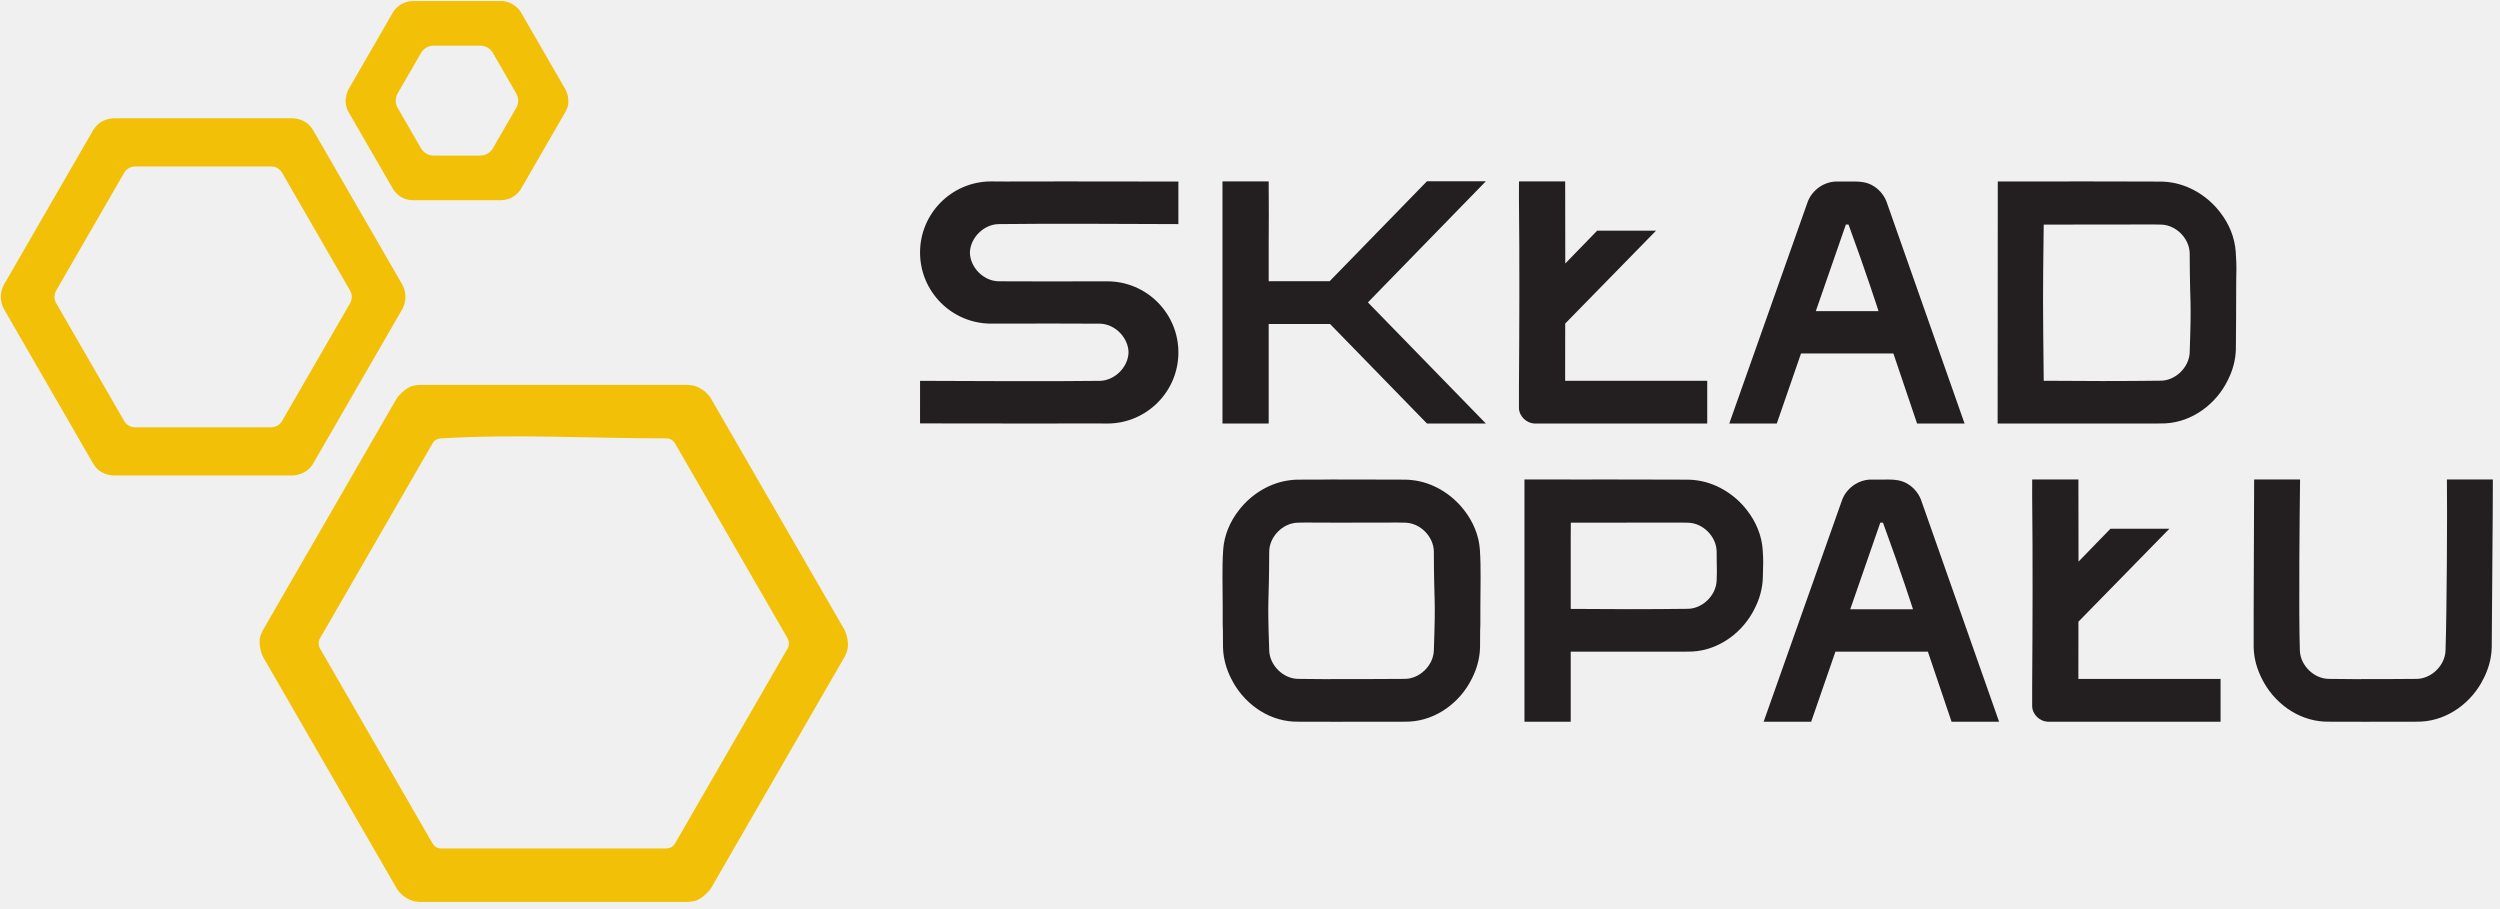
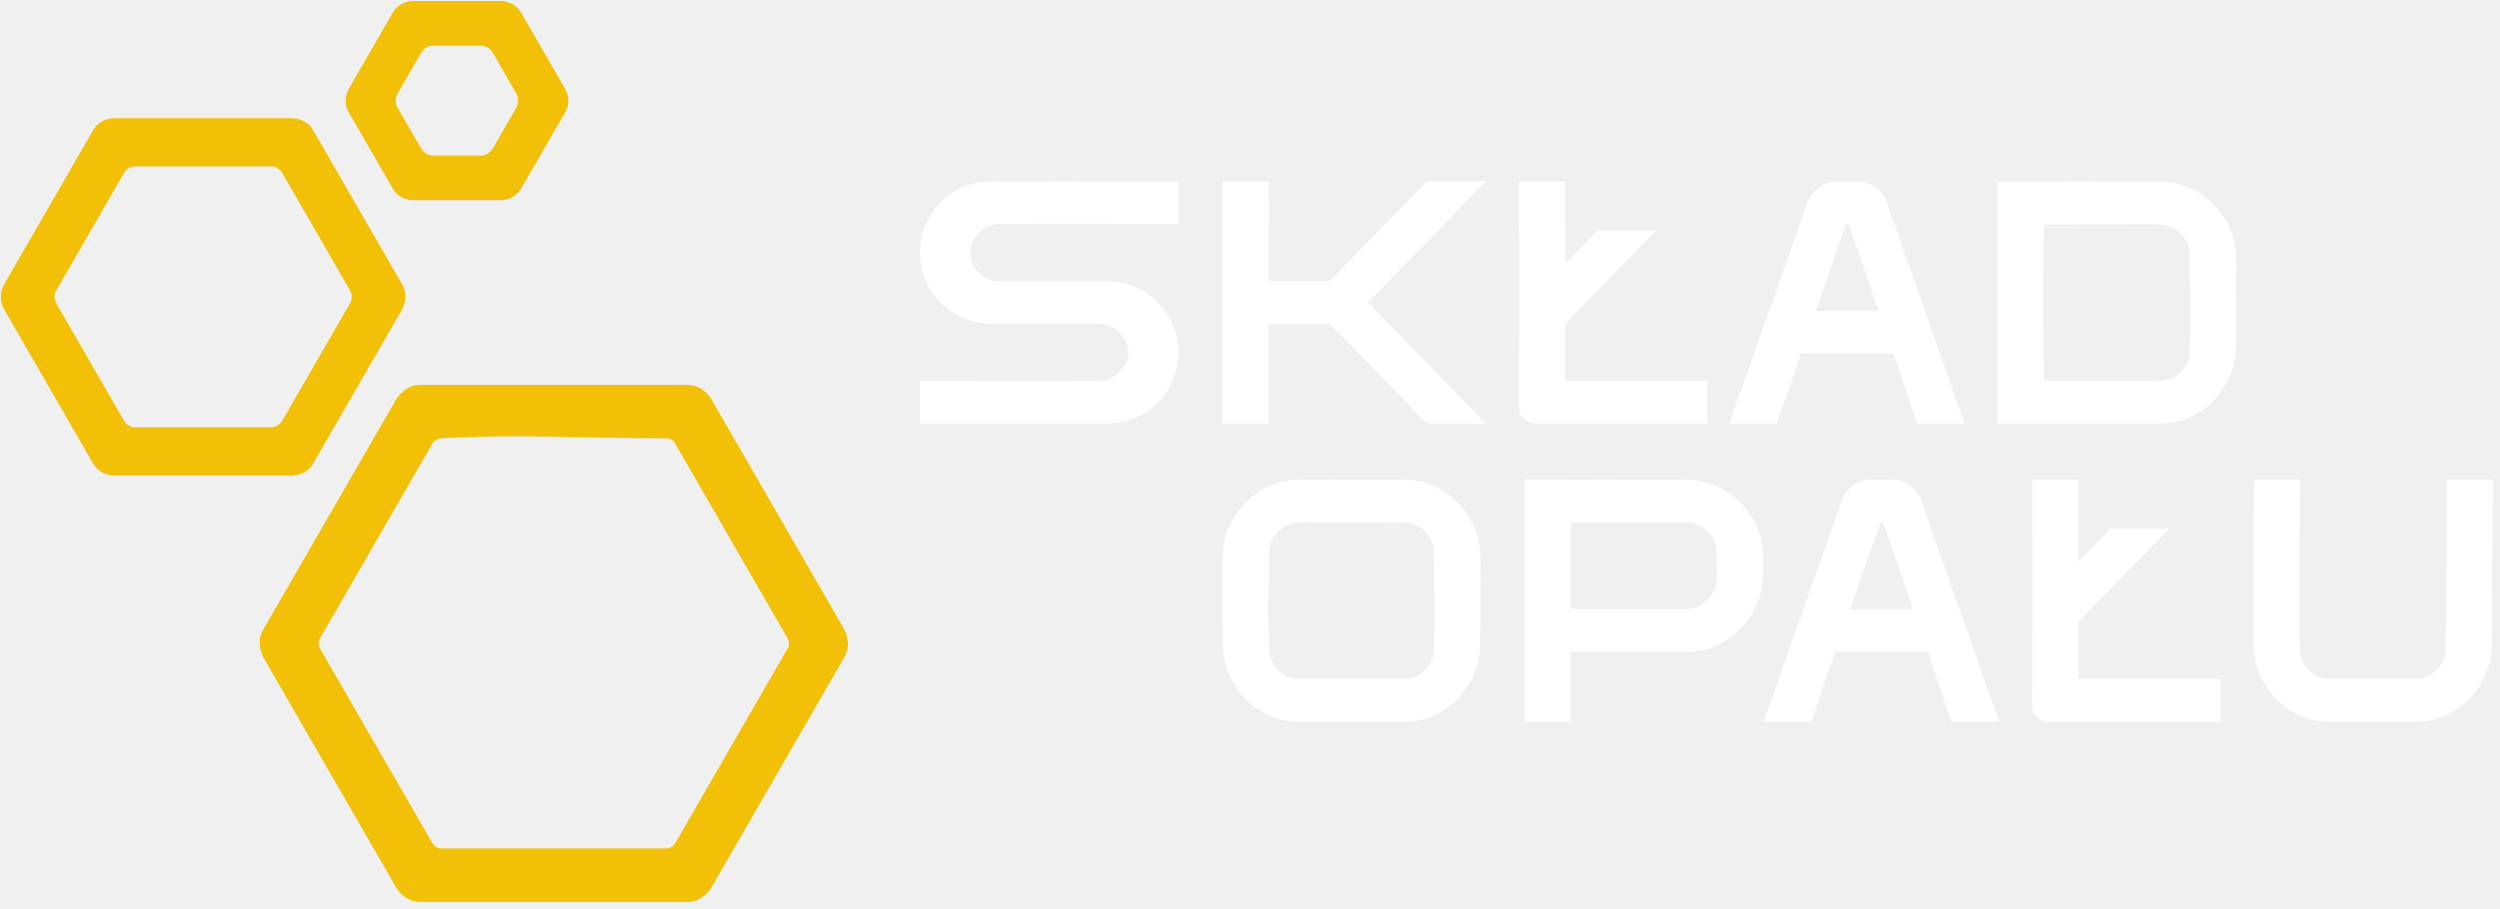
<svg xmlns="http://www.w3.org/2000/svg" fill-rule="evenodd" stroke-linejoin="round" stroke-miterlimit="1.414" clip-rule="evenodd" viewBox="0 0 333 121">
  <path fill="none" d="M-193.92-179.859h2160v480h-2160z" />
  <g fill-rule="nonzero">
    <g fill="#f2c006">
      <path d="M91.591 120.141h-35.65l-.155-.01-.615-.081c-.879-.234-1.63-.727-2.203-1.524l-.114-.167-17.825-30.873s-.81-1.658-.245-3.031c.162-.395.245-.534.245-.534l17.825-30.874s.993-1.406 2.269-1.686l.321-.052c.319-.035.497-.044.497-.044h35.65l.155.01.615.081c.87.232 1.63.74 2.212 1.537l.105.154 17.825 30.874s.791 1.616.268 2.972c-.148.386-.268.593-.268.593l-17.825 30.873s-.962 1.325-2.133 1.652c-.043.012-.061.034-.787.119l-.167.011zM58.699 58.396c-.366.027-.737.18-.963.472-.033.044-.061.094-.092.142l-4.997 8.656-10.059 17.422c-.208.397-.187.855.003 1.235 5.017 8.69 10.034 17.379 15.051 26.069.206.313.52.561.923.612l.146.008h30.105c.421-.026.82-.217 1.071-.615l3.727-6.454 11.33-19.625c.208-.396.187-.854-.003-1.235-5.017-8.689-10.034-17.379-15.051-26.068-.206-.314-.519-.562-.923-.612l-.147-.008c-10.04 0-20.099-.608-30.121.001zM38.961 63.335H15.157c-1.229-.054-2.168-.578-2.777-1.633L.503 41.13c-.505-.987-.537-2.149.002-3.176l11.9-20.611c.133-.211.326-.471.525-.674.405-.411 1.166-.864 2.225-.916h23.804c1.236.054 2.18.599 2.777 1.633l11.878 20.572c.505.988.536 2.149-.003 3.176L41.712 61.745c-.183.289-.342.478-.397.539-.141.136-.138.142-.154.157-.588.557-1.39.854-2.2.894zM36.184 22.17H17.935c-.539.021-1.055.316-1.352.772l-.01.014c-3.041 5.268-6.082 10.535-9.123 15.802-.252.478-.254 1.071-.007 1.557l.008.015c3.04 5.267 6.081 10.534 9.122 15.802.275.435.742.724 1.252.782l.107.004h18.249c.539-.021 1.055-.316 1.353-.772l.009-.015 9.123-15.801c.253-.48.253-1.073.007-1.557l-.187-.327-5.718-9.904s.106.134.002-.002l-.038-.06c-1.063-1.841-2.126-3.682-3.189-5.524-.272-.431-.742-.724-1.251-.782l-.108-.004zM66.819 26.665H54.916c-1.119-.034-2.02-.62-2.558-1.475l-5.953-10.311c-.225-.426-.353-.899-.371-1.382-.006-.154-.002-.051-.002-.116.002-.185.122-.977.373-1.453l5.952-10.31c.535-.855 1.481-1.415 2.48-1.473l.077-.004h11.904c.058.002.117.004.175.006.971.097 1.858.636 2.383 1.47l5.952 10.311c.226.427.353.9.372 1.381.03.788-.08.859-.18 1.14-.053.148-.118.291-.192.43l-5.952 10.31c-.545.872-1.52 1.438-2.557 1.476zM64.053 6.083h-6.372c-.62.024-1.209.361-1.548.881l-.013.02c-1.064 1.843-2.127 3.686-3.192 5.528-.288.555-.285 1.234 0 1.782l3.198 5.538c.335.526.931.868 1.554.892h6.372c.628-.025 1.227-.371 1.561-.902 1.064-1.842 2.127-3.685 3.192-5.528.282-.542.285-1.212.009-1.763l-3.207-5.557c-.333-.522-.915-.857-1.531-.89l-.023-.001z" />
    </g>
-     <g fill="#231f20">
+     <g fill="#ffffff">
      <path d="M177.19 63.868c1.514-.001 7.586.013 7.586.013l1.221.004 1.224.004c.294.005.587.026.878.06 2.703.291 5.253 1.827 6.932 4.015 1.19 1.52 1.964 3.35 2.092 5.284.167 2.526.057 5.096.061 7.622.007 5.215-.024.116-.041 5.316-.001.06-.001.06-.003.119-.045 1.409-.429 2.791-1.071 4.053-1.529 3.147-4.7 5.57-8.328 5.759-.335.018-.671.02-1.008.019-.336.006-.959.005-1.441-.002-.811.002-6.46.007-8.102.007v-.003c-.811-.001-1.623-.002-2.434-.004-.482.007-.962.011-1.441.002-.337.001-.673-.001-1.007-.019-3.629-.189-6.799-2.612-8.329-5.759-.642-1.262-1.025-2.644-1.071-4.053-.001-.059-.155-8.173-.002-.119-.018-5.2-.049-.101-.042-5.316.005-2.526-.106-5.096.062-7.622.128-1.934.901-3.764 2.091-5.284 1.68-2.188 4.23-3.724 6.932-4.015.291-.034.584-.055.878-.06l1.224-.004 1.221-.004 1.918-.005v-.008zm0 26.583c1.639.013 8.559-.005 10.003-.024 1.927-.05 3.712-1.775 3.794-3.749.27-7.813.026-5.495.001-13.242-.041-1.947-1.769-3.734-3.749-3.814-.639-.021-1.278-.017-1.918-.016-.821 0-6.49.012-8.131.014v-.012c-.821-.001-1.642-.002-2.463-.002-.64-.001-1.279-.005-1.918.016-1.98.08-3.708 1.867-3.749 3.814-.025 7.747-.269 5.429.002 13.242.082 1.974 1.866 3.699 3.793 3.749 1.445.019 2.89.031 4.335.039v-.015zM209.219 63.871c2.001-.002 4.079-.003 5.536-.003 2.564.001 5.127.008 7.691.015l1.22.004 1.224.004c.294.005.587.026.878.06 2.703.291 5.253 1.827 6.932 4.015 1.19 1.52 1.964 3.35 2.092 5.284.104 1.568.07 1.712.017 3.721-.045 1.409-.429 2.791-1.071 4.053-1.529 3.147-4.7 5.57-8.328 5.76-.335.017-.671.019-1.008.018-.478.009-.959.006-1.441-.001-4.579.008-9.16.007-13.742.005v9.329h-6.161V63.868h6.161v.003zm19.437 13.473c.068-1.974.011-.812.001-3.906-.041-1.946-1.768-3.733-3.749-3.813-.639-.022-1.278-.017-1.918-.017-4.333.003-8.668.011-12.996.014l-.762.001c-.003.759-.007 1.518-.013 2.277v9.205c5.192.048 10.424.054 15.643-.011 1.927-.051 3.712-1.776 3.794-3.75zM295.779 96.135h-23.047c-1.053-.062-2.018-.965-2.048-2.064V91.47c.056-8.479.091-16.932 0-25.378l.005-2.224 6.157-.002s.011 5.942.013 10.889v.053l4.254-4.381h7.849l-12.113 12.382c-.004 1.435.001 4.264-.007 5.702l-.001.122v1.805h18.938v5.697zM241.248 96.135h-6.332l10.477-29.612c.598-1.496 2.091-2.587 3.721-2.641.853-.004 1.705-.007 2.553-.005.76.004 1.527.095 2.223.459.888.465 1.599 1.254 1.971 2.187l10.418 29.612h-6.331l-3.156-9.337H244.48l-3.232 9.337zm9.564-26.52c-.119.001-.238.001-.356.001l-4.006 11.542h8.361s-1.567-4.914-3.999-11.543zM332.048 63.866c.005 5.055-.132 17.196-.149 22.32-.001.059-.001.059-.003.119-.045 1.408-.429 2.791-1.071 4.052-1.529 3.148-4.7 5.571-8.328 5.76-.335.018-.671.02-1.008.018-.478.01-.959.006-1.441-.001-.811.002-3.934.007-5.577.007v-.003c-.811-.001-1.622-.002-2.434-.004-.482.007-.962.011-1.441.001-.336.002-.672 0-1.007-.018-3.629-.189-6.799-2.612-8.329-5.76-.641-1.261-1.025-2.644-1.07-4.052-.002-.06-.002-.06-.003-.119-.017-5.124.059-17.265.065-22.32h6.117c-.055 4.14-.198 17.845-.026 22.812.082 1.974 1.867 3.699 3.794 3.749 1.444.018 2.889.031 4.334.039v-.015c1.64.012 6.034-.006 7.478-.024 1.927-.05 3.712-1.775 3.794-3.749.172-4.967.243-18.672.187-22.812h6.118z" />
      <g>
        <path d="M132.427 43.107h-.406c-5.227 0-9.471-4.244-9.471-9.471s4.244-9.471 9.471-9.471c.286 0 1.544.013 1.889.012 2.597-.011 5.194-.012 7.787-.012 4.878.002 9.76.014 14.65.016h.615l-.002 5.67c-7.985-.013-15.99-.096-23.971 0-1.933.044-3.74 1.795-3.8 3.785.003-.106 0-.007 0 0 .032 1.947 1.758 3.756 3.756 3.828h.002l.248.002c1.023.004 1.932.008 2.773.01 1.292.003 2.689.004 4.047.005 1.624-.002 7.296-.008 7.476-.008 5.227 0 9.471 4.244 9.471 9.471s-4.244 9.471-9.471 9.471c-.286 0-1.545-.013-1.889-.012-2.597.011-5.194.012-7.787.012-4.879-.002-9.76-.014-14.65-.016h-.615l.002-5.67c7.985.013 15.989.096 23.97 0 1.934-.044 3.741-1.795 3.8-3.785-.002.106.001.007.001 0-.032-1.947-1.758-3.756-3.756-3.828l-.017-.001c-4.589-.021-8.029-.023-12.353-.012-.437.001-.831.003-1.168.004-.048 0-.145-.001-.261-.001l-.3.001h-.041zM182.195 40.29h.023l15.703 16.125h-7.844l-12.911-13.258h-8.176v13.258h-6.157v-32.25h6.157v.816c.027 2.393.017 4.805 0 7.211v5.268h8.117l12.97-13.319h7.844L182.195 40.29zM227.403 56.415H204.37c-1.052-.062-2.017-.965-2.046-2.063v-2.6c.055-8.474.091-16.921 0-25.363l.005-2.222 6.153-.002s.011 5.939.013 10.883l-.001.052 4.252-4.378h7.844l-12.105 12.375c-.005 1.434 0 4.261-.007 5.698l-.001.122v1.804h18.926v5.694zM236.666 56.415h-6.328l10.471-29.594c.597-1.495 2.089-2.586 3.718-2.64.853-.004 1.704-.006 2.551-.004.76.004 1.527.094 2.222.458.887.465 1.599 1.253 1.97 2.186l10.411 29.594h-6.327l-3.154-9.331h-12.304l-3.23 9.331zm9.558-26.504c-.119 0-.238.001-.356.001l-4.003 11.535h8.356s-1.567-4.911-3.997-11.536zM266.084 56.415l.02-32.239s7.908-.011 11.67-.011c2.562.001 5.124.008 7.686.015l1.22.004 1.223.004c.294.006.586.026.877.06 2.701.291 5.25 1.826 6.928 4.013 1.189 1.519 1.962 3.348 2.09 5.281.168 2.524.057 2.157.062 4.681.007 5.212-.024 3.048-.042 8.245-.001.059-.001.059-.002.119-.046 1.408-.429 2.789-1.071 4.05-1.528 3.146-4.697 5.567-8.323 5.756-.334.018-.67.02-1.007.018-.478.01-.958.006-1.44-.001-6.26.011-12.524.007-18.79.003l-1.101.002zm19.92-26.514c-4.33.004-8.663.012-12.988.015h-.795c-.128 10.3-.105 10.406.002 20.802 5.195.048 10.43.055 15.652-.011 1.925-.051 3.709-1.775 3.791-3.747.27-7.809.027-5.488.002-13.231-.042-1.945-1.768-3.731-3.747-3.811-.639-.021-1.277-.017-1.917-.017z" />
      </g>
    </g>
  </g>
</svg>
